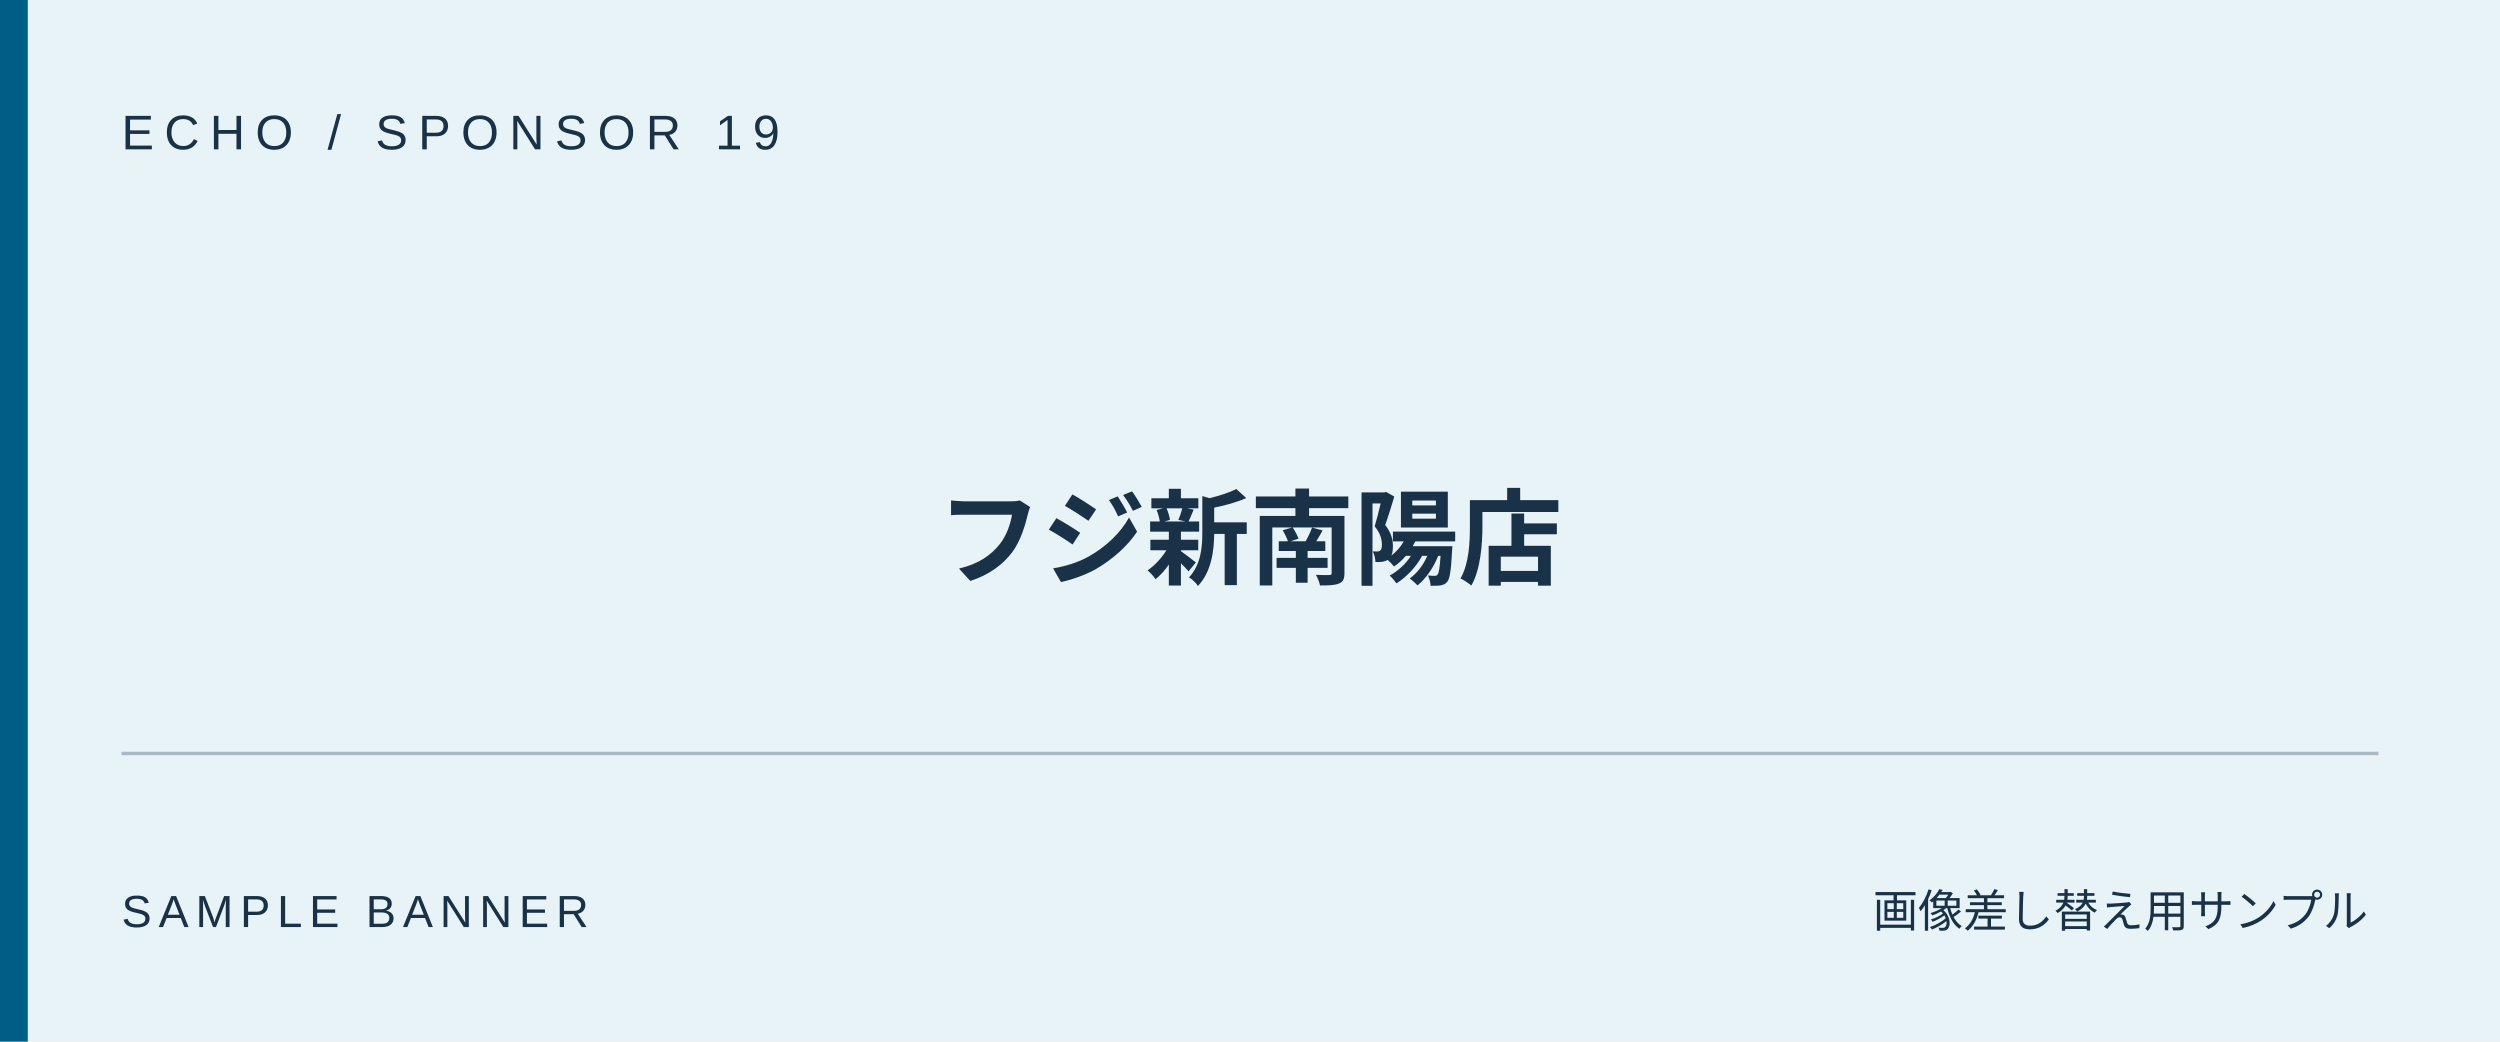
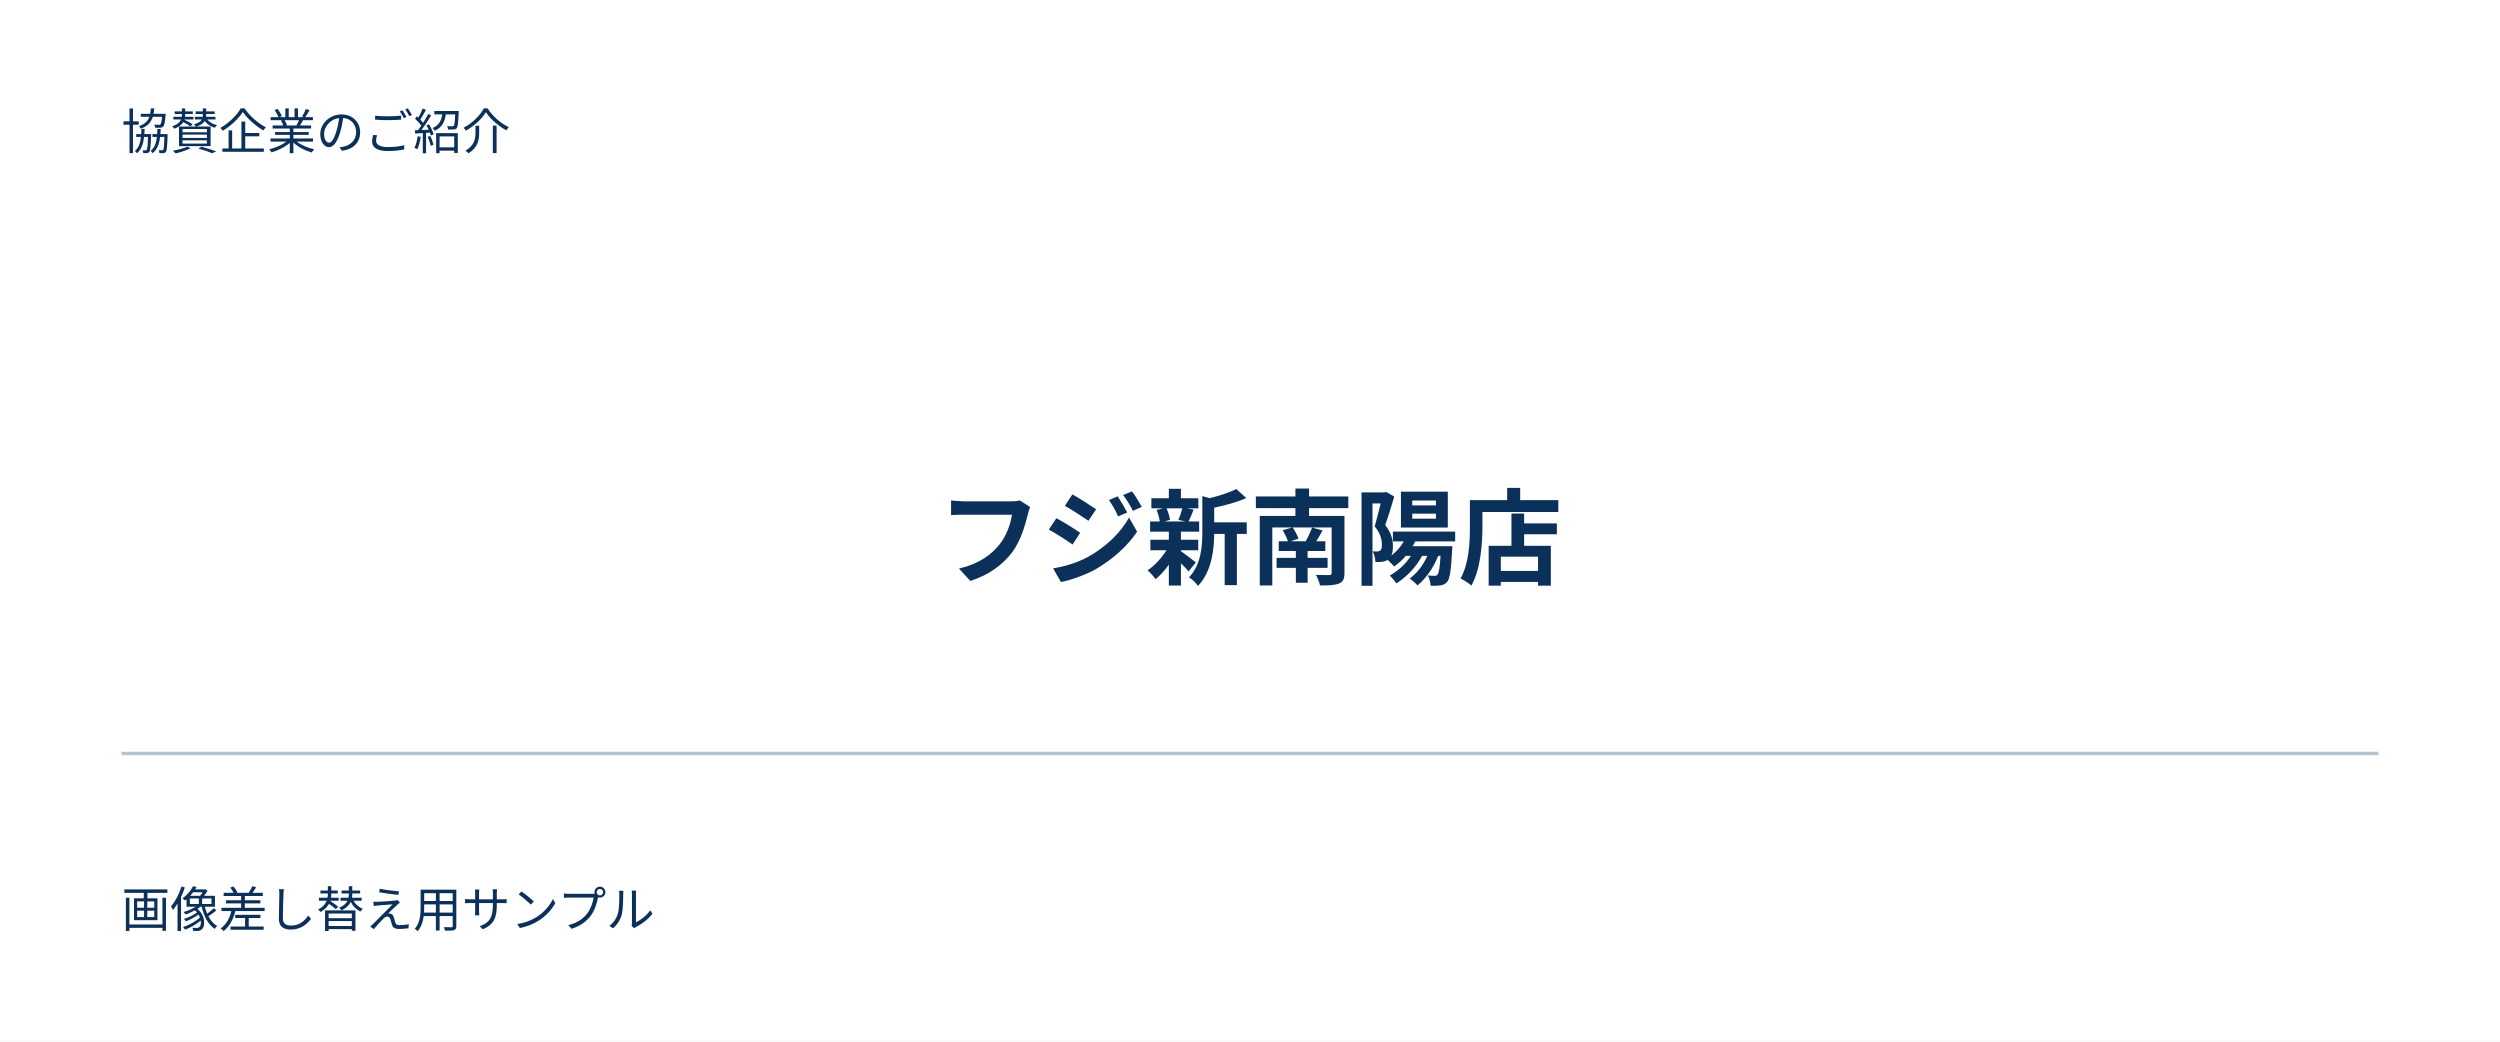
<svg xmlns="http://www.w3.org/2000/svg" width="720" height="300" viewBox="0 0 720 300">
-   <rect width="720" height="300" fill="#e8f3f8" />
-   <rect x="0" y="0" width="8" height="300" fill="#005d85" />
-   <text x="35" y="43" fill="#193247" font-family="Arial,sans-serif" font-size="14" letter-spacing="3">ECHO / SPONSOR 19</text>
-   <text x="360" y="166" text-anchor="middle" fill="#193247" font-family="sans-serif" font-size="30" font-weight="700">フジ新南陽店</text>
-   <path d="M35 217h650" stroke="#193247" opacity=".3" />
-   <text x="35" y="267" fill="#193247" font-family="Arial,sans-serif" font-size="13" letter-spacing="2">SAMPLE BANNER</text>
-   <text x="682" y="267" text-anchor="end" fill="#193247" font-family="sans-serif" font-size="13">画像差し替え用サンプル</text>
+   <rect width="720" height="300" fill="#ffffff" />
+   <text x="35" y="43" fill="#0b315b" font-family="sans-serif" font-size="14">協賛企業のご紹介</text>
+   <text x="360" y="166" text-anchor="middle" fill="#0b315b" font-family="sans-serif" font-size="30" font-weight="700">フジ新南陽店</text>
+   <path d="M35 217h650" stroke="#0b315b" opacity=".3" />
+   <text x="35" y="267" fill="#0b315b" font-family="sans-serif" font-size="14">画像差し替え用サンプル</text>
</svg>
